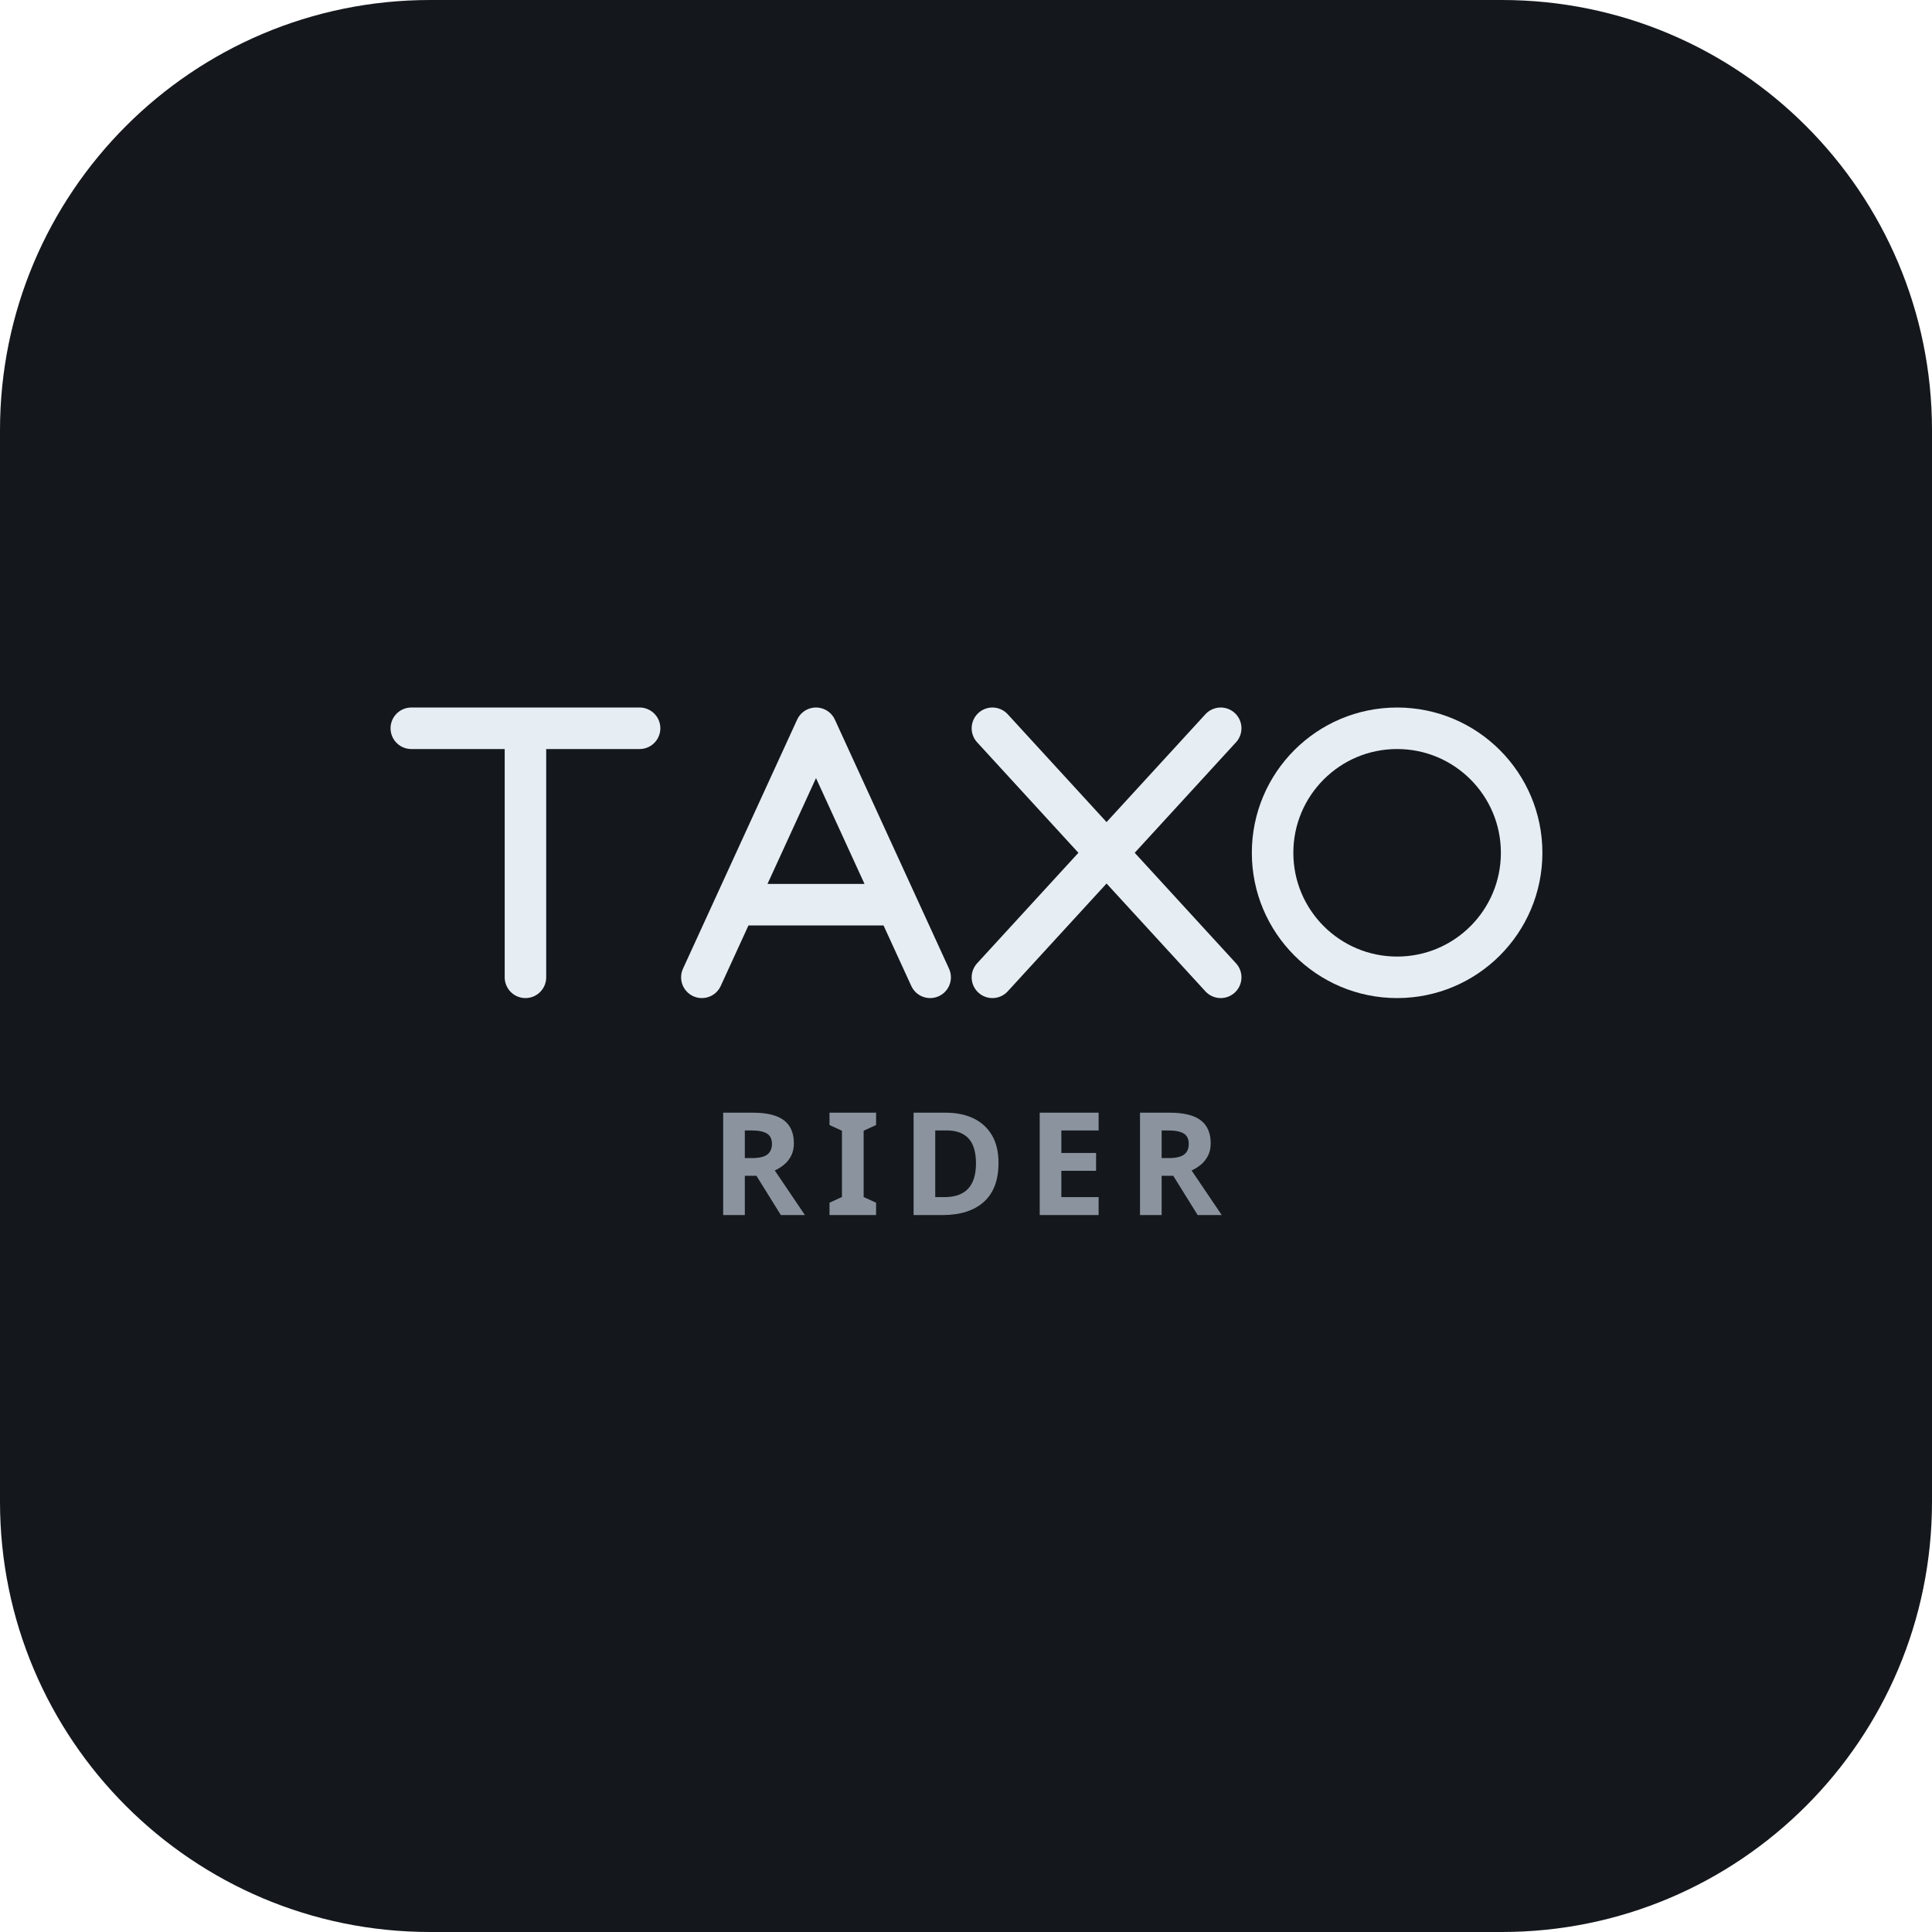
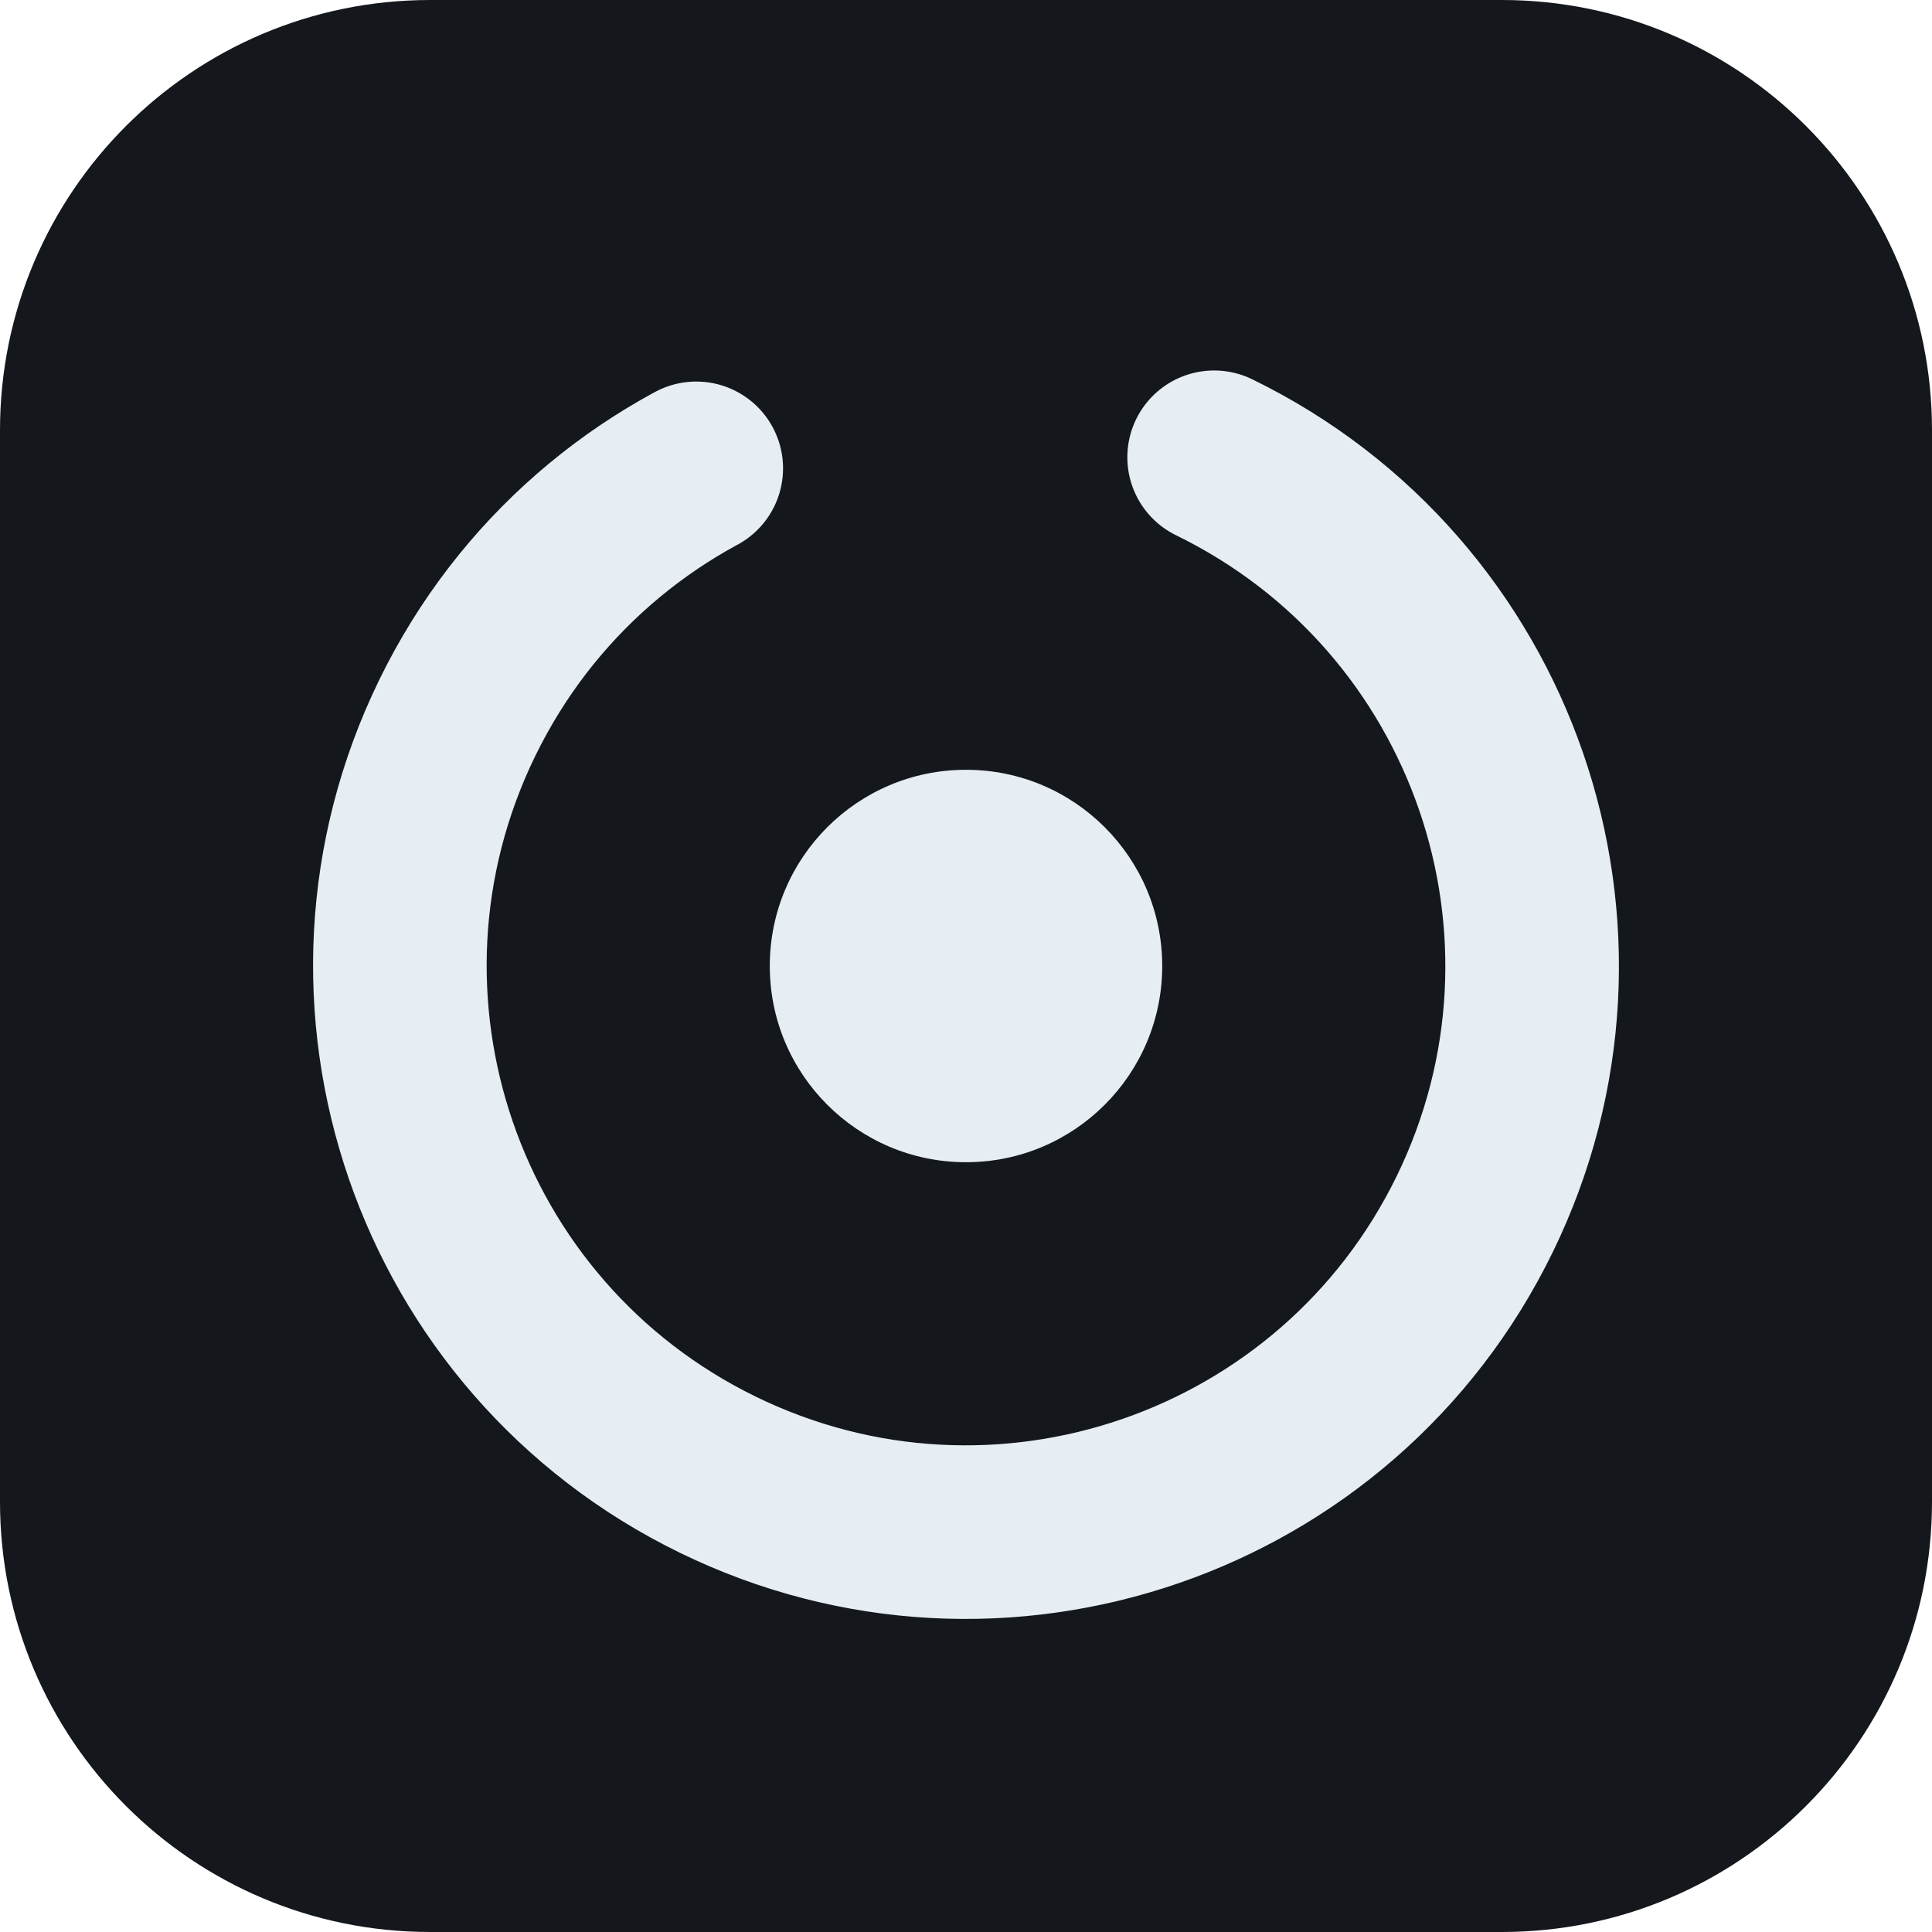
- <svg xmlns="http://www.w3.org/2000/svg" viewBox="0 0 512 512" role="img" aria-label="TAXO RIDER">
+ <svg xmlns="http://www.w3.org/2000/svg" viewBox="0 0 512 512" role="img" aria-label="TAXO">
  <rect width="512" height="512" rx="114" fill="#14181d" />
-   <g transform="translate(256 256) scale(1.0) translate(-256 -256)">
-     <g fill="none" stroke="#e6edf3" stroke-width="8" stroke-linecap="round" stroke-linejoin="round" transform="translate(98 160) scale(1.375)">
-       <path d="M8 24 H52 M30 24 V72" />
-       <path d="M64 72 L86 24 L108 72 M72 58 H100" />
-       <path d="M120 24 L164 72 M164 24 L120 72" />
-       <circle cx="198" cy="48" r="24" />
-     </g>
-     <text x="256" y="322" text-anchor="middle" fill="#8b949e" font-family="'IBM Plex Sans Arabic', system-ui, sans-serif" font-size="38" font-weight="600" letter-spacing="5.3">RIDER</text>
-   </g>
+   <circle cx="256" cy="256" r="150" fill="none" stroke="#e6edf3" stroke-width="46" stroke-linecap="round" stroke-dasharray="800 143" transform="rotate(-64 256 256)" />
+   <circle cx="256" cy="256" r="52" fill="#e6edf3" />
</svg>
